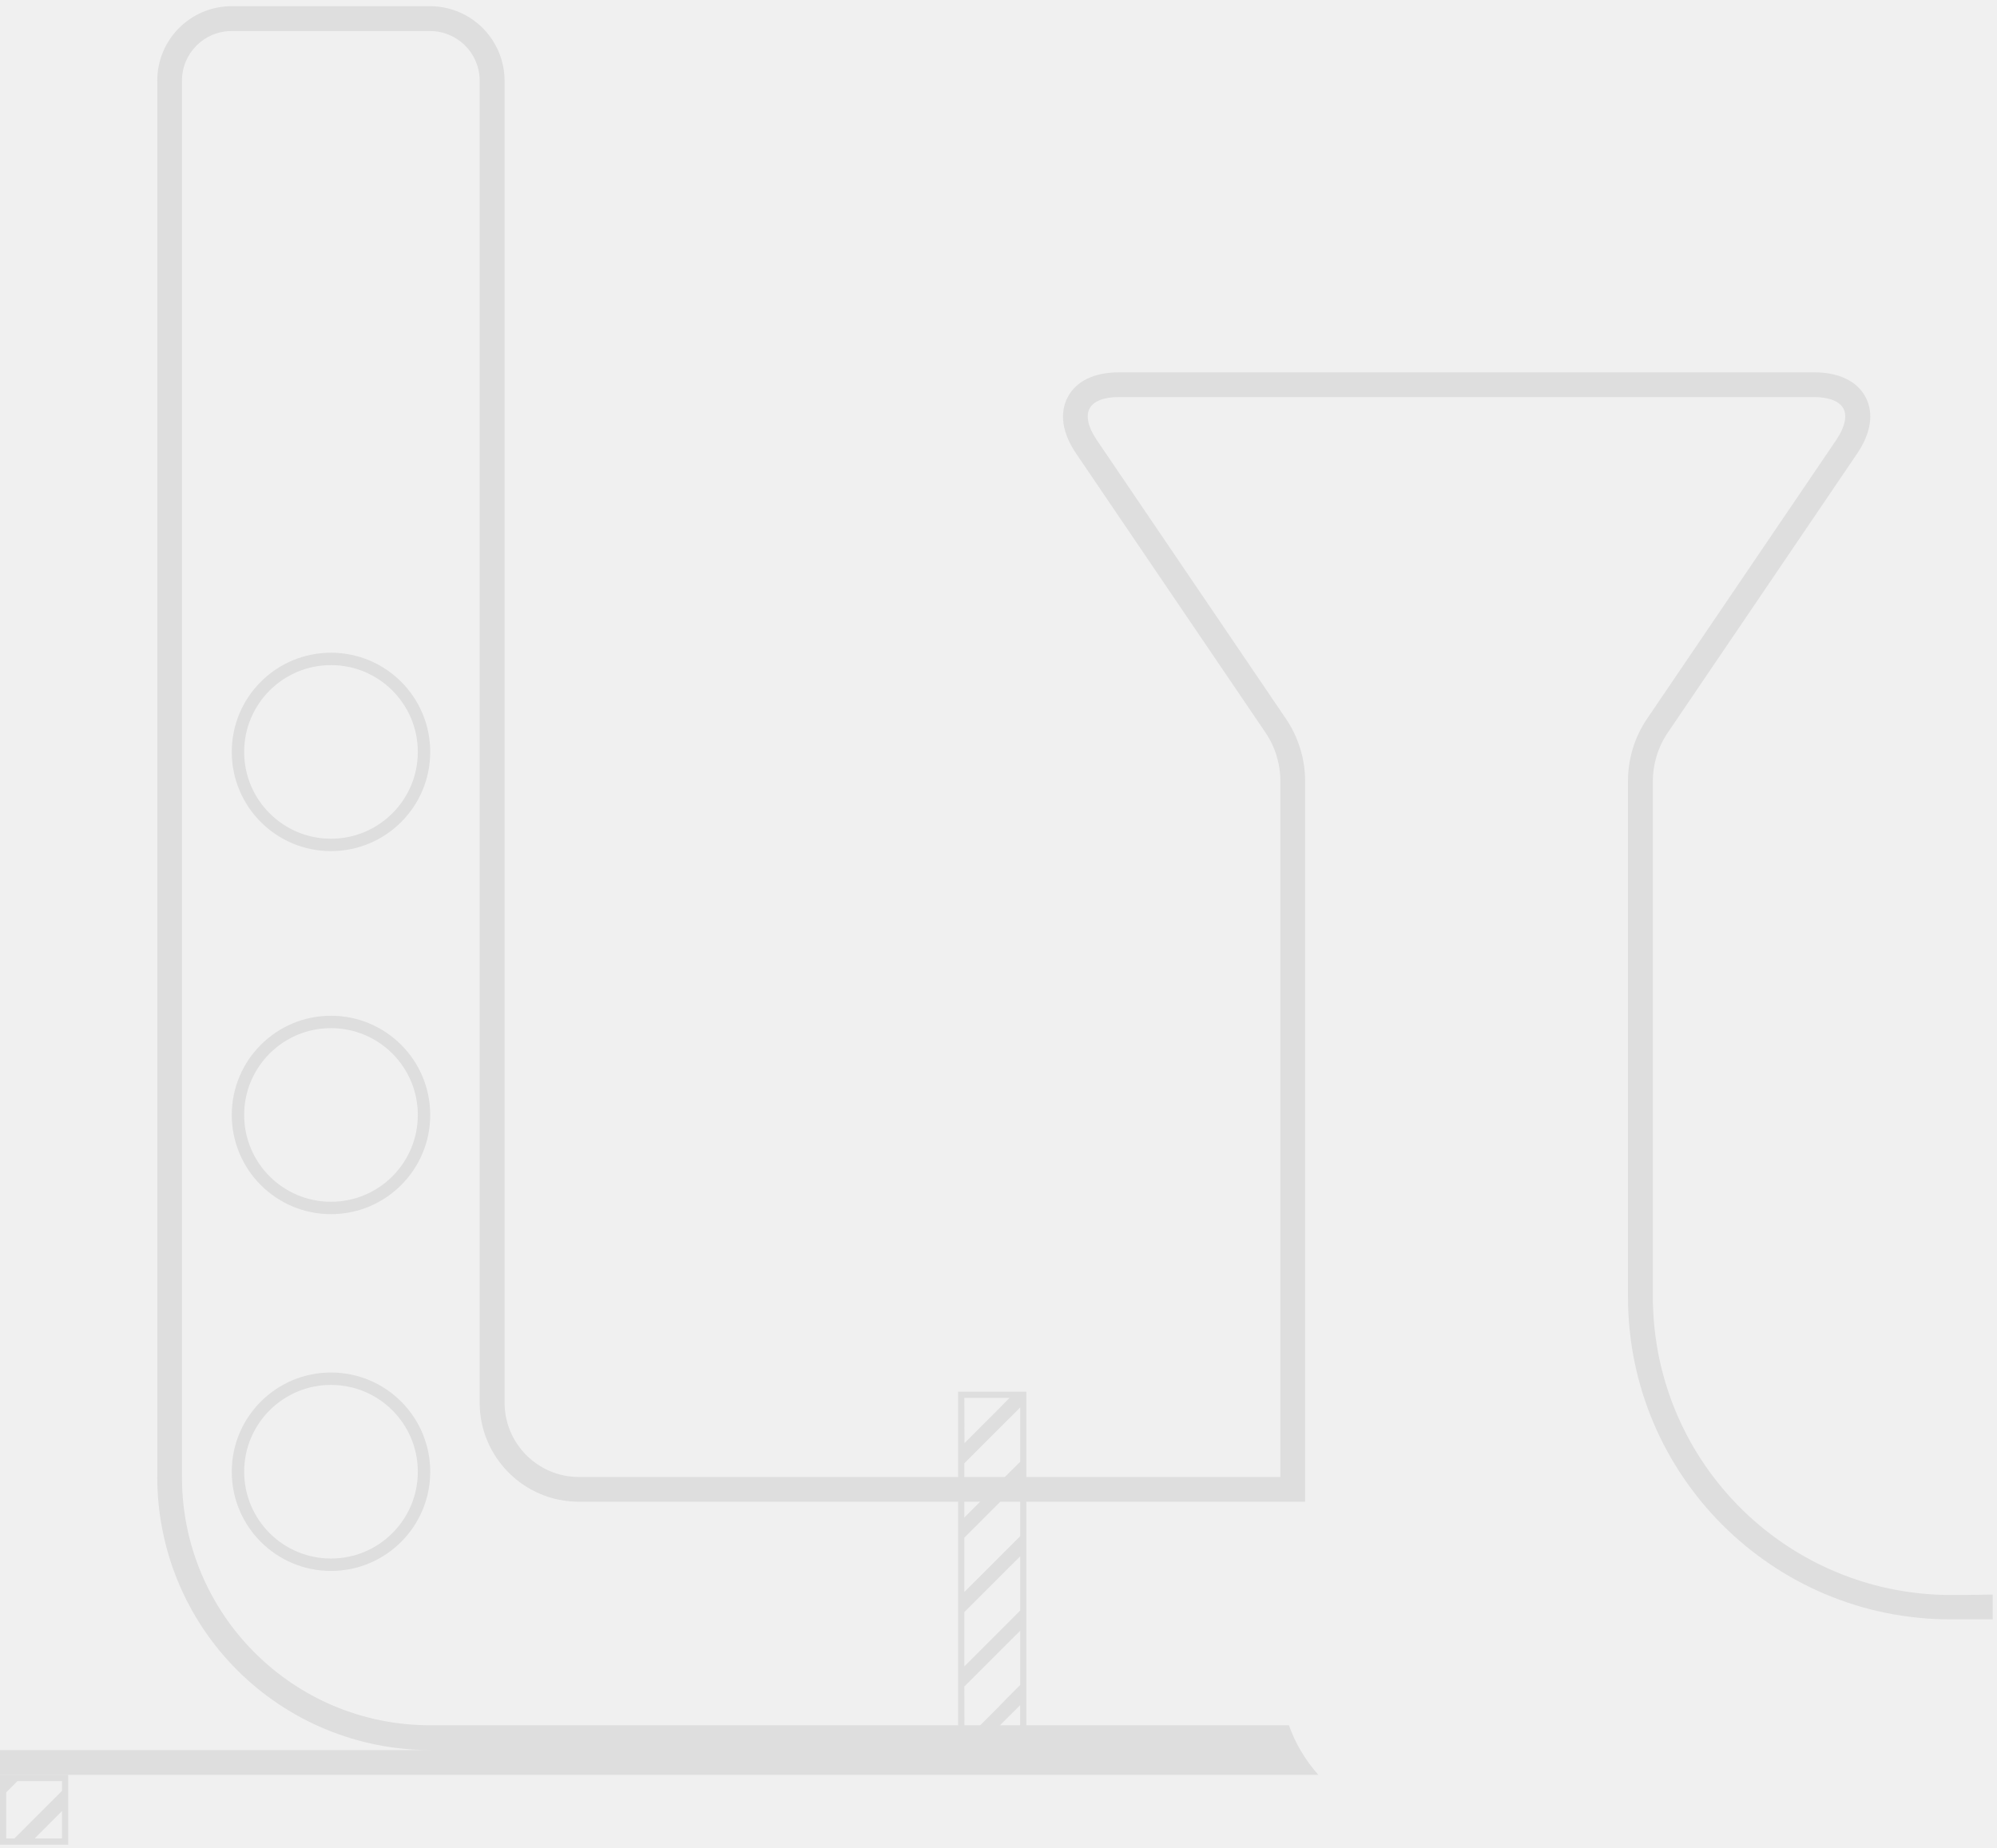
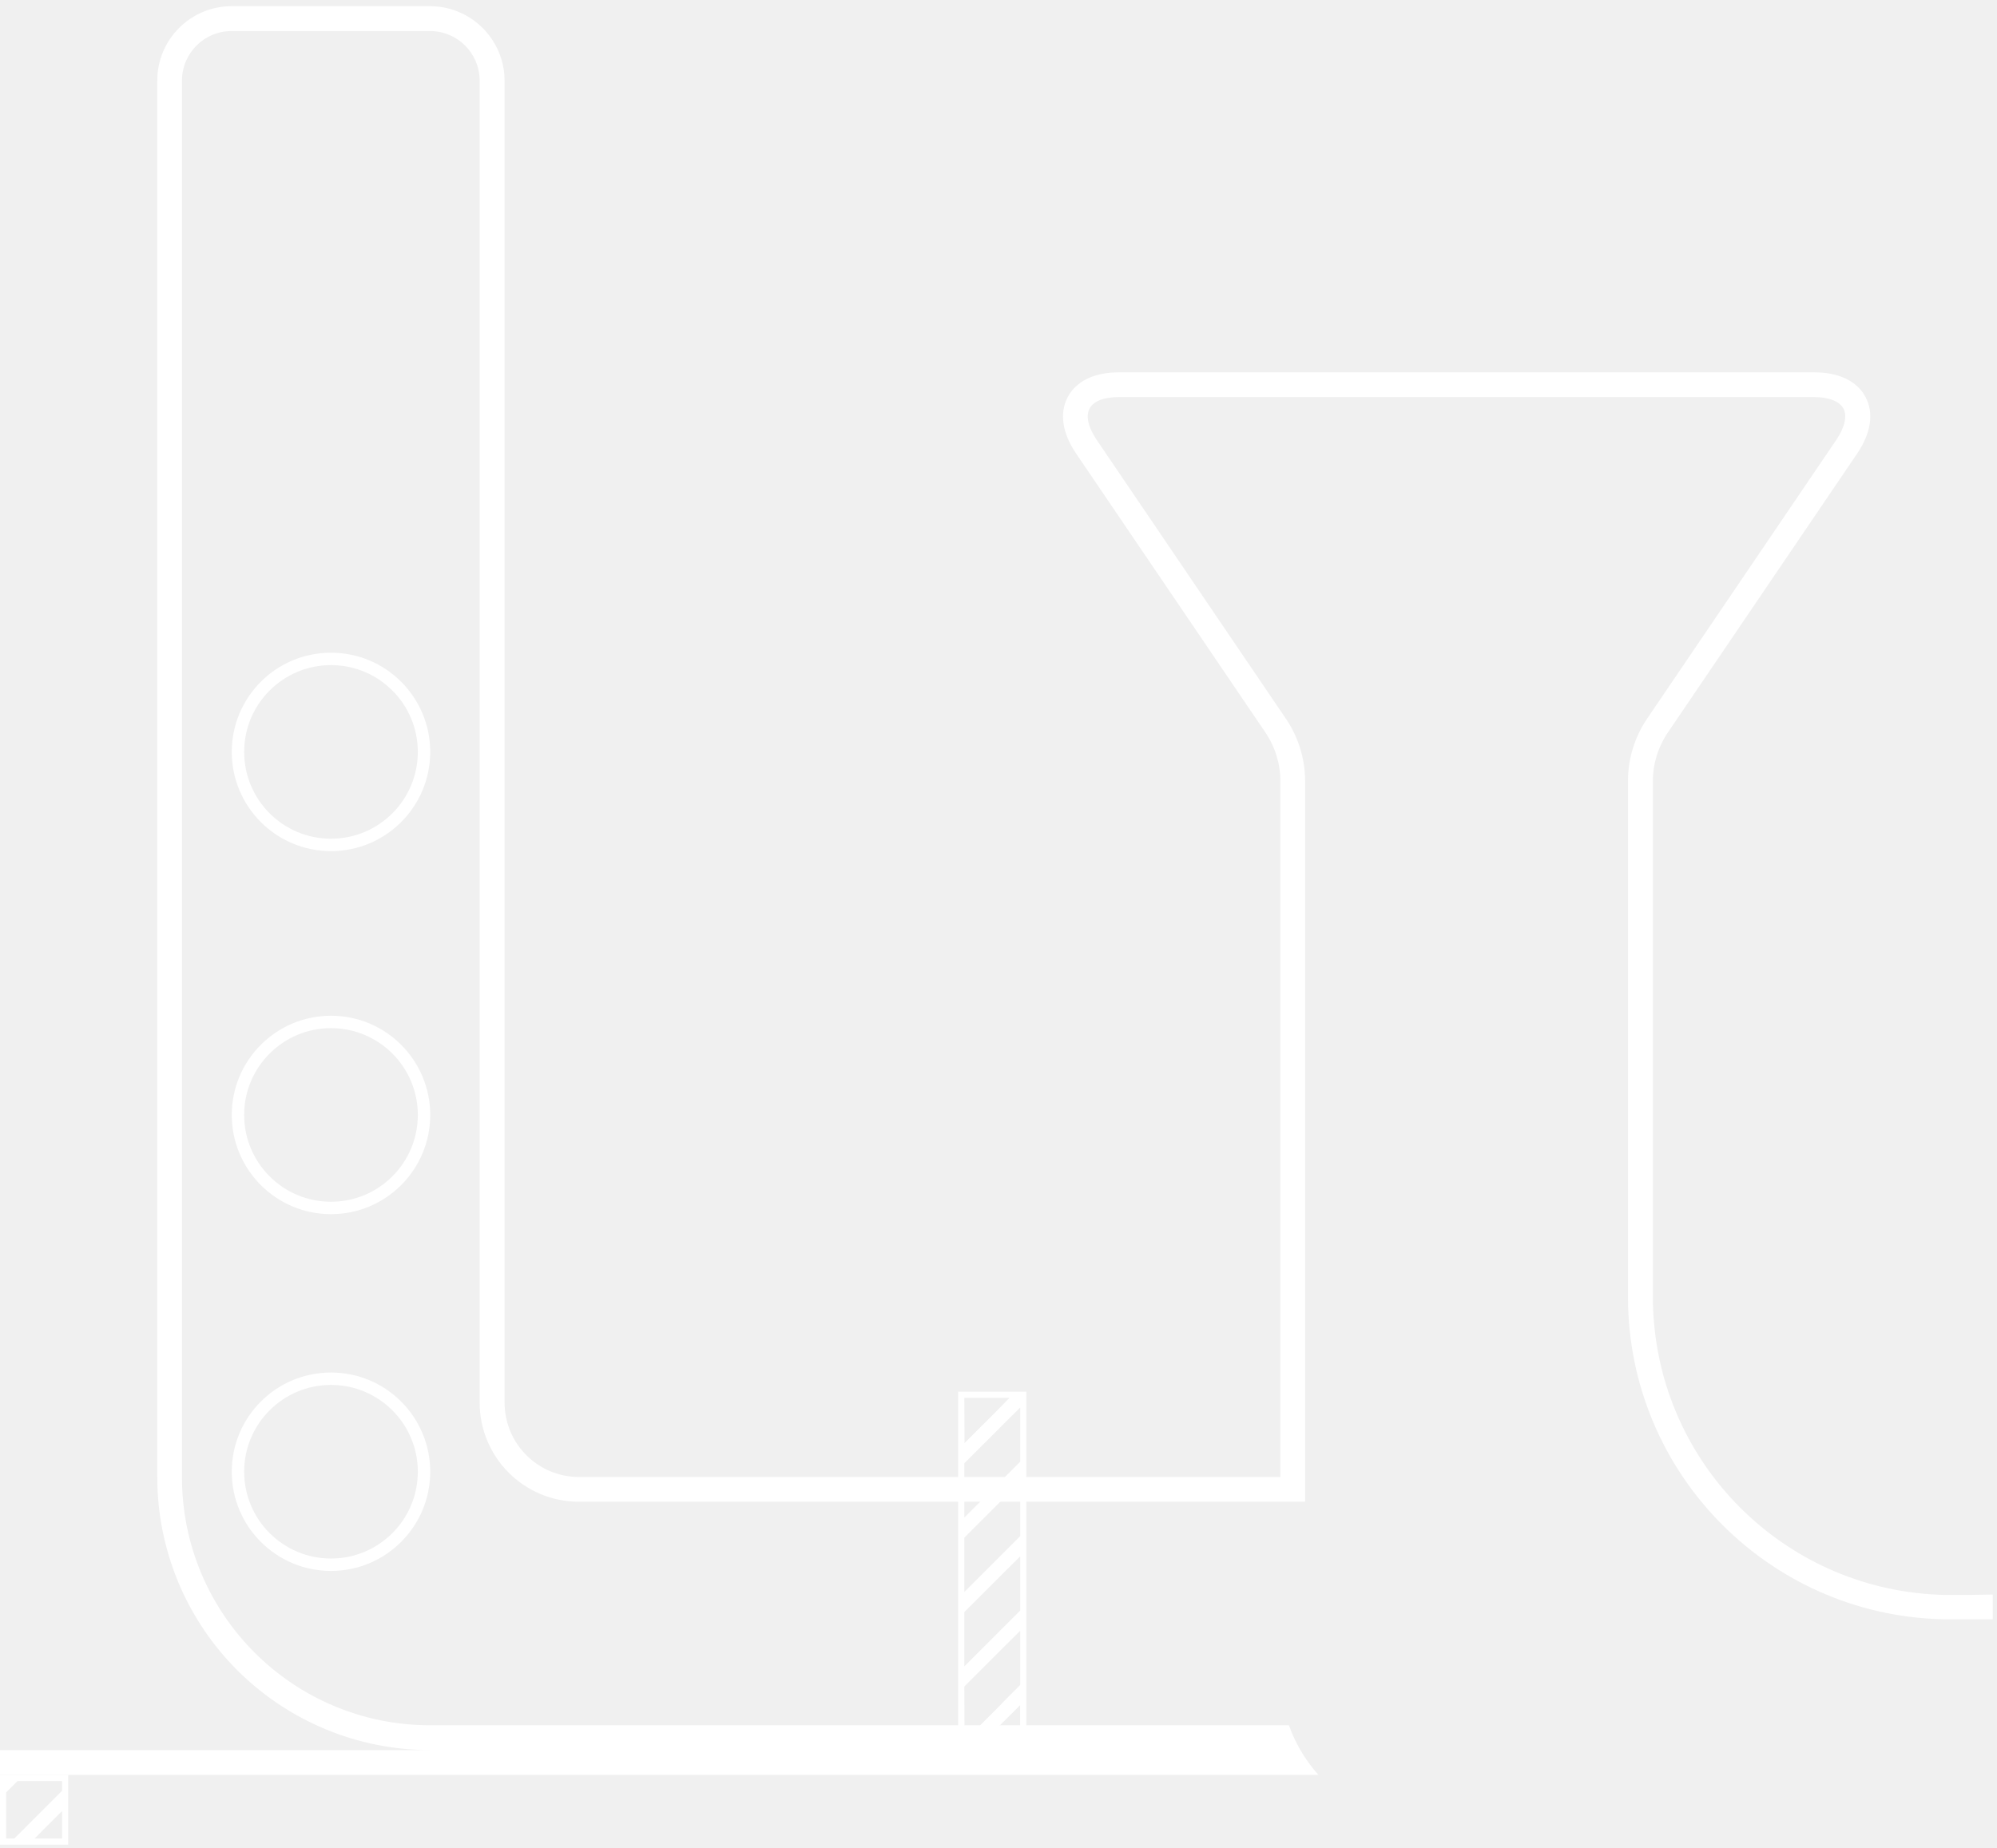
- <svg xmlns="http://www.w3.org/2000/svg" width="100%" height="100%" fill="#DEDEDE">
+ <svg xmlns="http://www.w3.org/2000/svg" width="100%" height="100%" fill="white">
  <svg viewBox="0 0 322 297" preserveAspectRatio="xMaxYMax meet">
    <path d="M317.3,256.22h-2.75c-.34,0-.67,0-1,0a48.09,48.09,0,0,1-46.94-45s-.1-1.76-.1-2.18,0-1.23,0-1.83h0V125a14,14,0,0,1,2.42-7.87l30.53-45c2.23-3.29,2.71-6.52,1.35-9.09s-4.3-4-8.27-4H180.43c-4,0-6.91,1.42-8.27,4s-.88,5.8,1.35,9.09l30.53,45a14,14,0,0,1,2.41,7.87V237.2H93.36a12,12,0,0,1-12-12V12a11.92,11.92,0,0,0-2-6.61h0a12,12,0,0,0-10-5.4h-32a12,12,0,0,0-12,12V237.19a44,44,0,0,0,44,44.05H0v4H212.58a24.28,24.28,0,0,1-2.9-4h0a23.15,23.15,0,0,1-1.85-4H69.34a40,40,0,0,1-40-40V12a8,8,0,0,1,8-8h32a8,8,0,0,1,8,7.87h0c0-.14,0-.27,0-.41,0,.18,0,.36,0,.55V225.19a16,16,0,0,0,16,16h117.1V125a17.94,17.94,0,0,0-3.11-10.11l-30.53-45c-1.34-2-1.75-3.78-1.12-5s2.35-1.86,4.73-1.86h112.1c2.38,0,4.1.68,4.73,1.86s.22,3-1.12,5l-30.53,45A17.87,17.87,0,0,0,262.5,125v83.16a52,52,0,0,0,52.05,52h6.76v-4Z" />
    <path d="M163.78,223.44h-9.29v61.05h11V223.44Zm-8.29,1h7.29l-.37.37L161,226.25l-5.48,5.48Zm0,10.55,6.92-6.92,1.83-1.82.26-.26v8.75l-2.09,2.08-6.92,6.92Zm0,12,6.92-6.92L164.5,238v8.74l-2.09,2.09-6.92,6.92Zm0,12,6.92-6.92L164.5,250v8.74l-2.09,2.09-6.92,6.92Zm0,12,6.92-6.92L164.5,262v8.74l-2.09,2.09L161,274.29l-5.48,5.48Zm9,11.76-.72.71h-8.29V283l6.92-6.92,1.83-1.82.26-.26Z" />
    <path d="M53.37,106.26a14,14,0,1,1-14,14,14,14,0,0,1,14-14m0-2a16,16,0,1,0,16,16,16,16,0,0,0-16-16Z" />
    <path d="M53.37,164.81a14,14,0,1,1-14,14,14,14,0,0,1,14-14m0-2a16,16,0,1,0,16,16,16,16,0,0,0-16-16Z" />
    <path d="M53.37,222.35a14,14,0,1,1-14,14,14,14,0,0,1,14-14m0-2a16,16,0,1,0,16,16,16,16,0,0,0-16-16Z" />
    <path d="M3.82,285.24H0V296.5H11V285.24ZM10,295.5H5.58l1.25-1.25L10,291.07Zm-5-2.69-1.43,1.44L2.31,295.5H1v-7.44l1.82-1.82H10v1.57Z" />
  </svg>
</svg>
